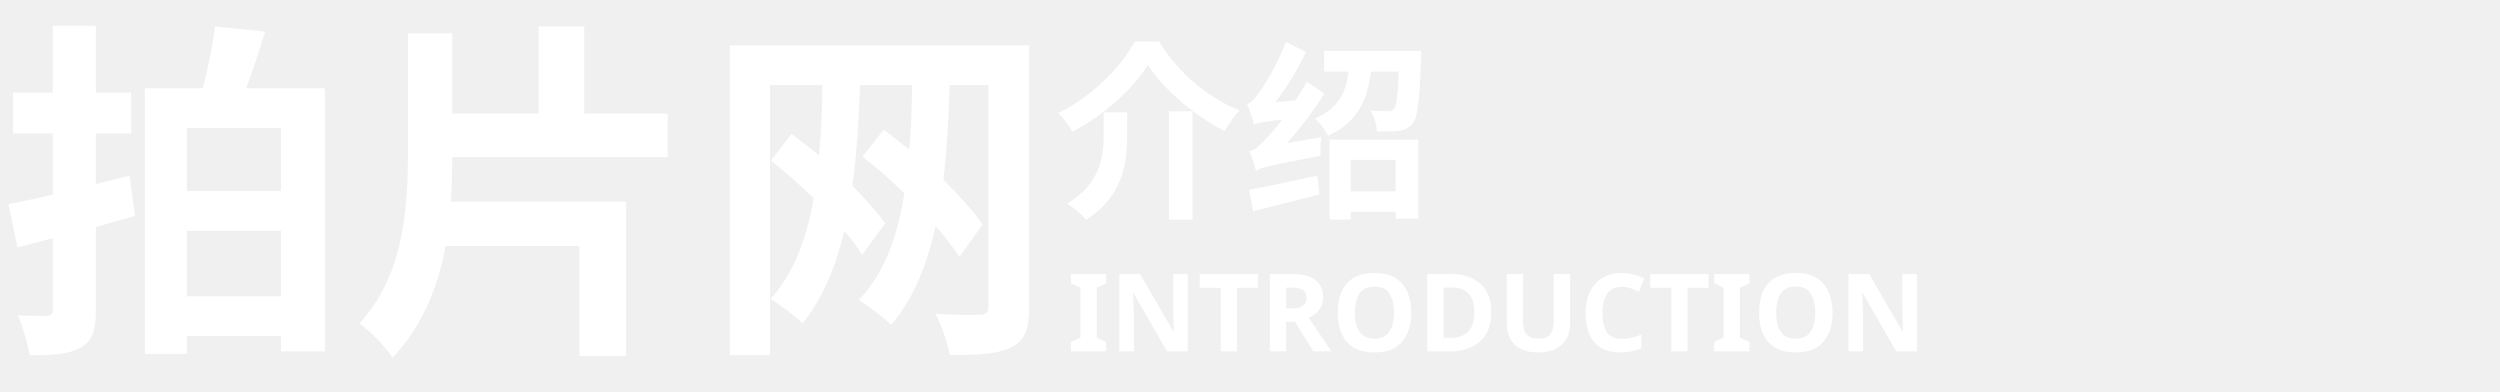
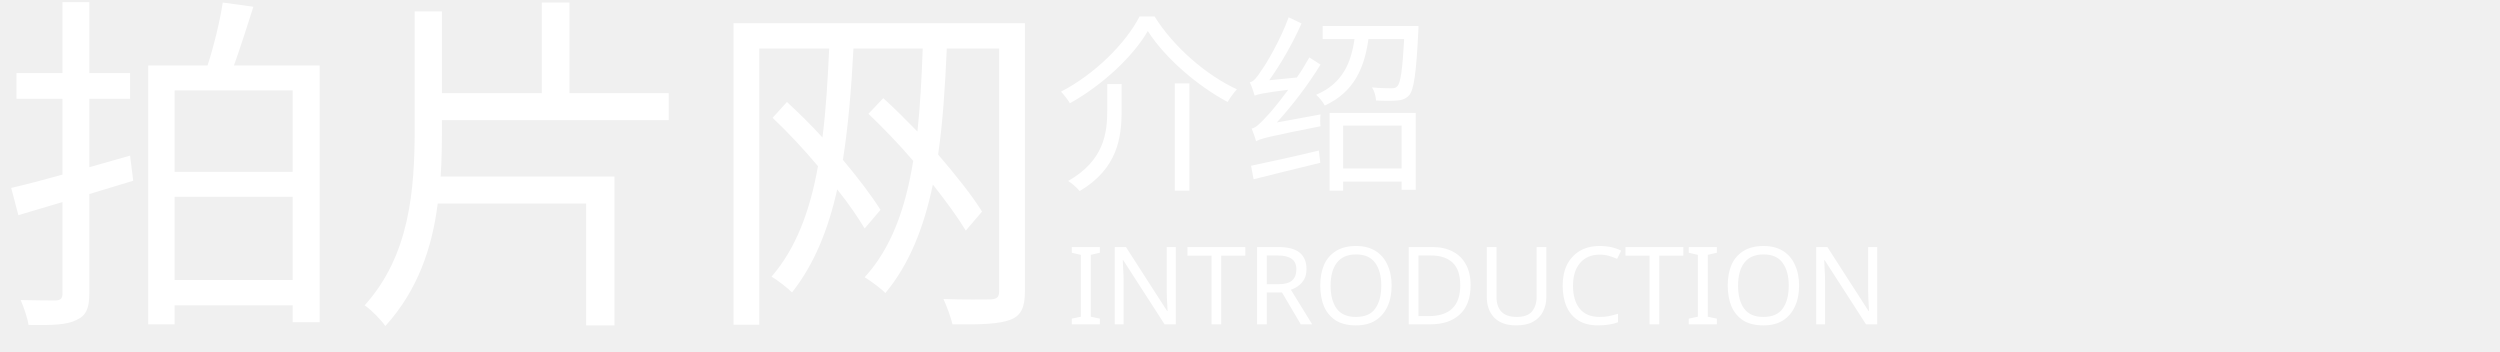
- <svg xmlns="http://www.w3.org/2000/svg" width="185px" height="29px" viewBox="0 0 185 29" version="1.1">
+ <svg xmlns="http://www.w3.org/2000/svg" width="185px" height="26px" viewBox="0 0 185 26" version="1.1">
  <defs />
-   <g id="Page-1" stroke="none" stroke-width="1" fill="none" fill-rule="evenodd" font-weight="bold">
+   <g id="Page-1" stroke="none" stroke-width="1" fill="none" fill-rule="evenodd" font-family="MicrosoftYaHei, Microsoft YaHei" font-weight="normal">
    <g id="Artboard" fill="#FFFFFF">
-       <g id="Group-2" transform="translate(0, -4)">
-         <text id="拍片网" font-family=".PingFang-SC-Medium, PingFang SC" font-size="26">
+       <g id="Group-2" transform="translate(0, -6)">
+         <text id="拍片网" font-size="26">
          <tspan x="0" y="28">拍片网</tspan>
        </text>
-         <text id="介绍" font-family=".PingFang-SC-Medium, PingFang SC" font-size="14">
+         <text id="介绍" font-size="14">
          <tspan x="78" y="19">介绍</tspan>
        </text>
-         <text id="INTRODUCTION" font-family="STHeitiSC-Medium, Heiti SC" font-size="8">
+         <text id="INTRODUCTION" font-size="8">
          <tspan x="79" y="30">INTRODUCTION</tspan>
        </text>
      </g>
    </g>
  </g>
</svg>
